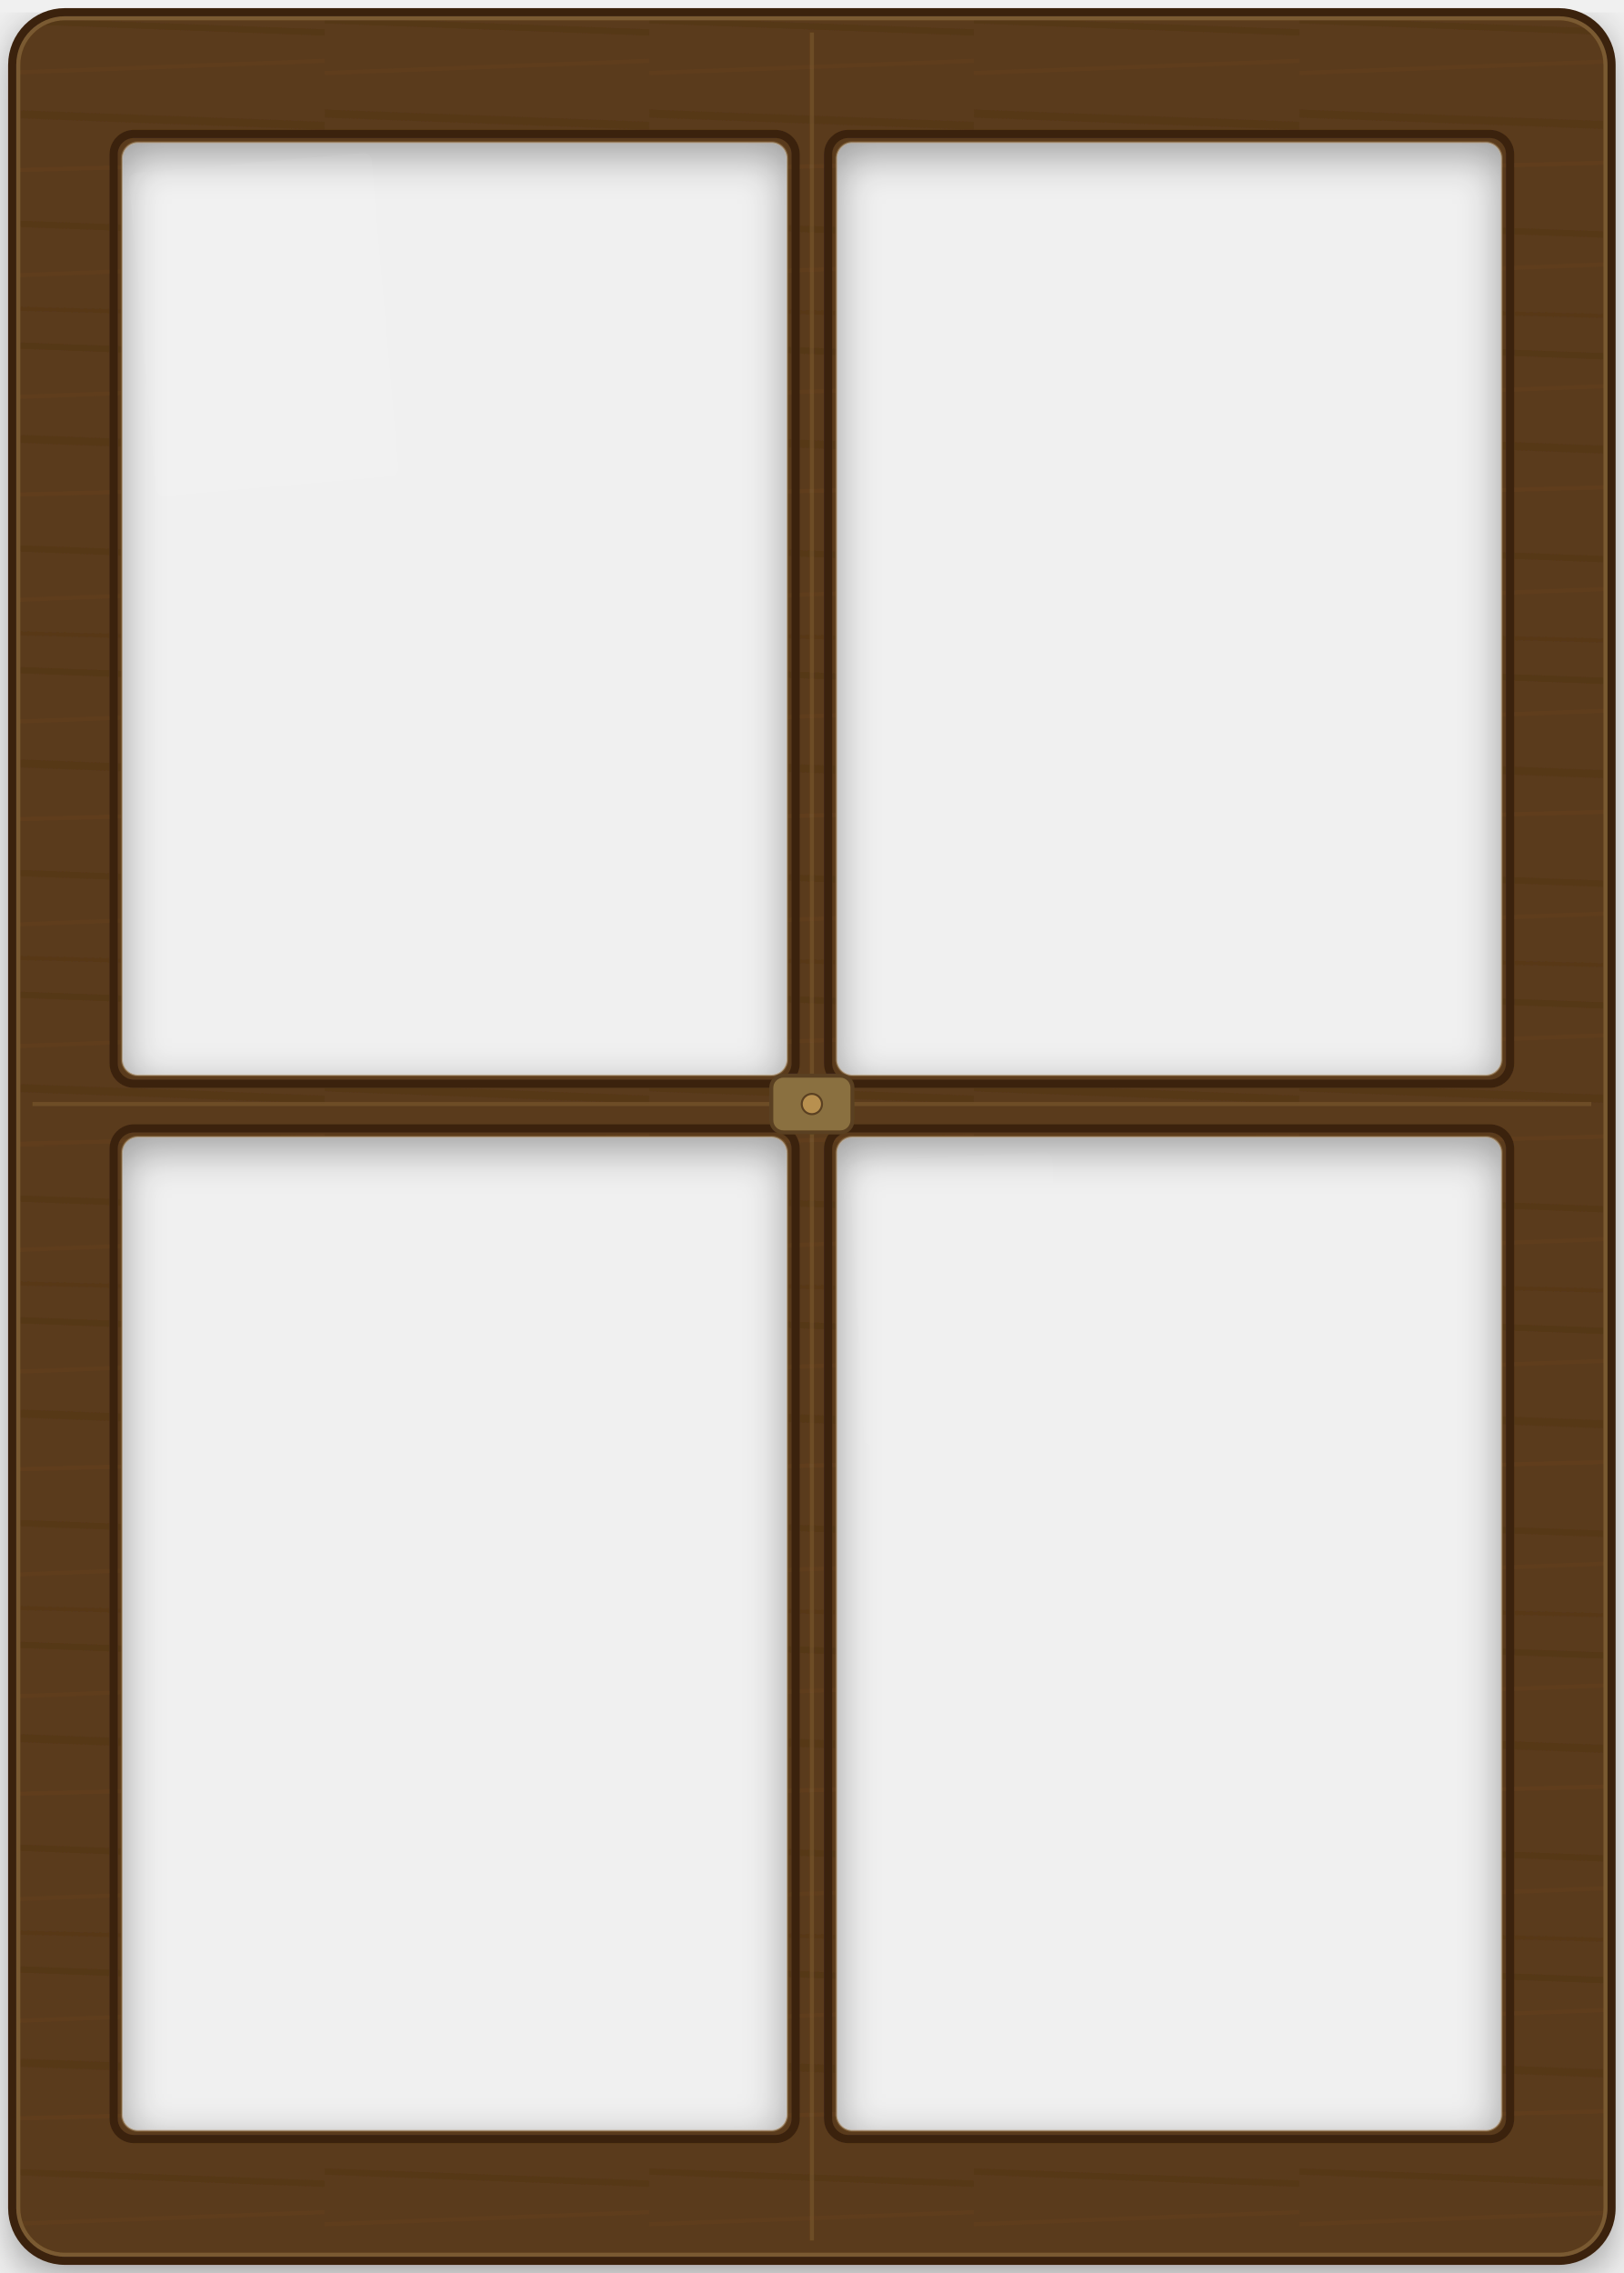
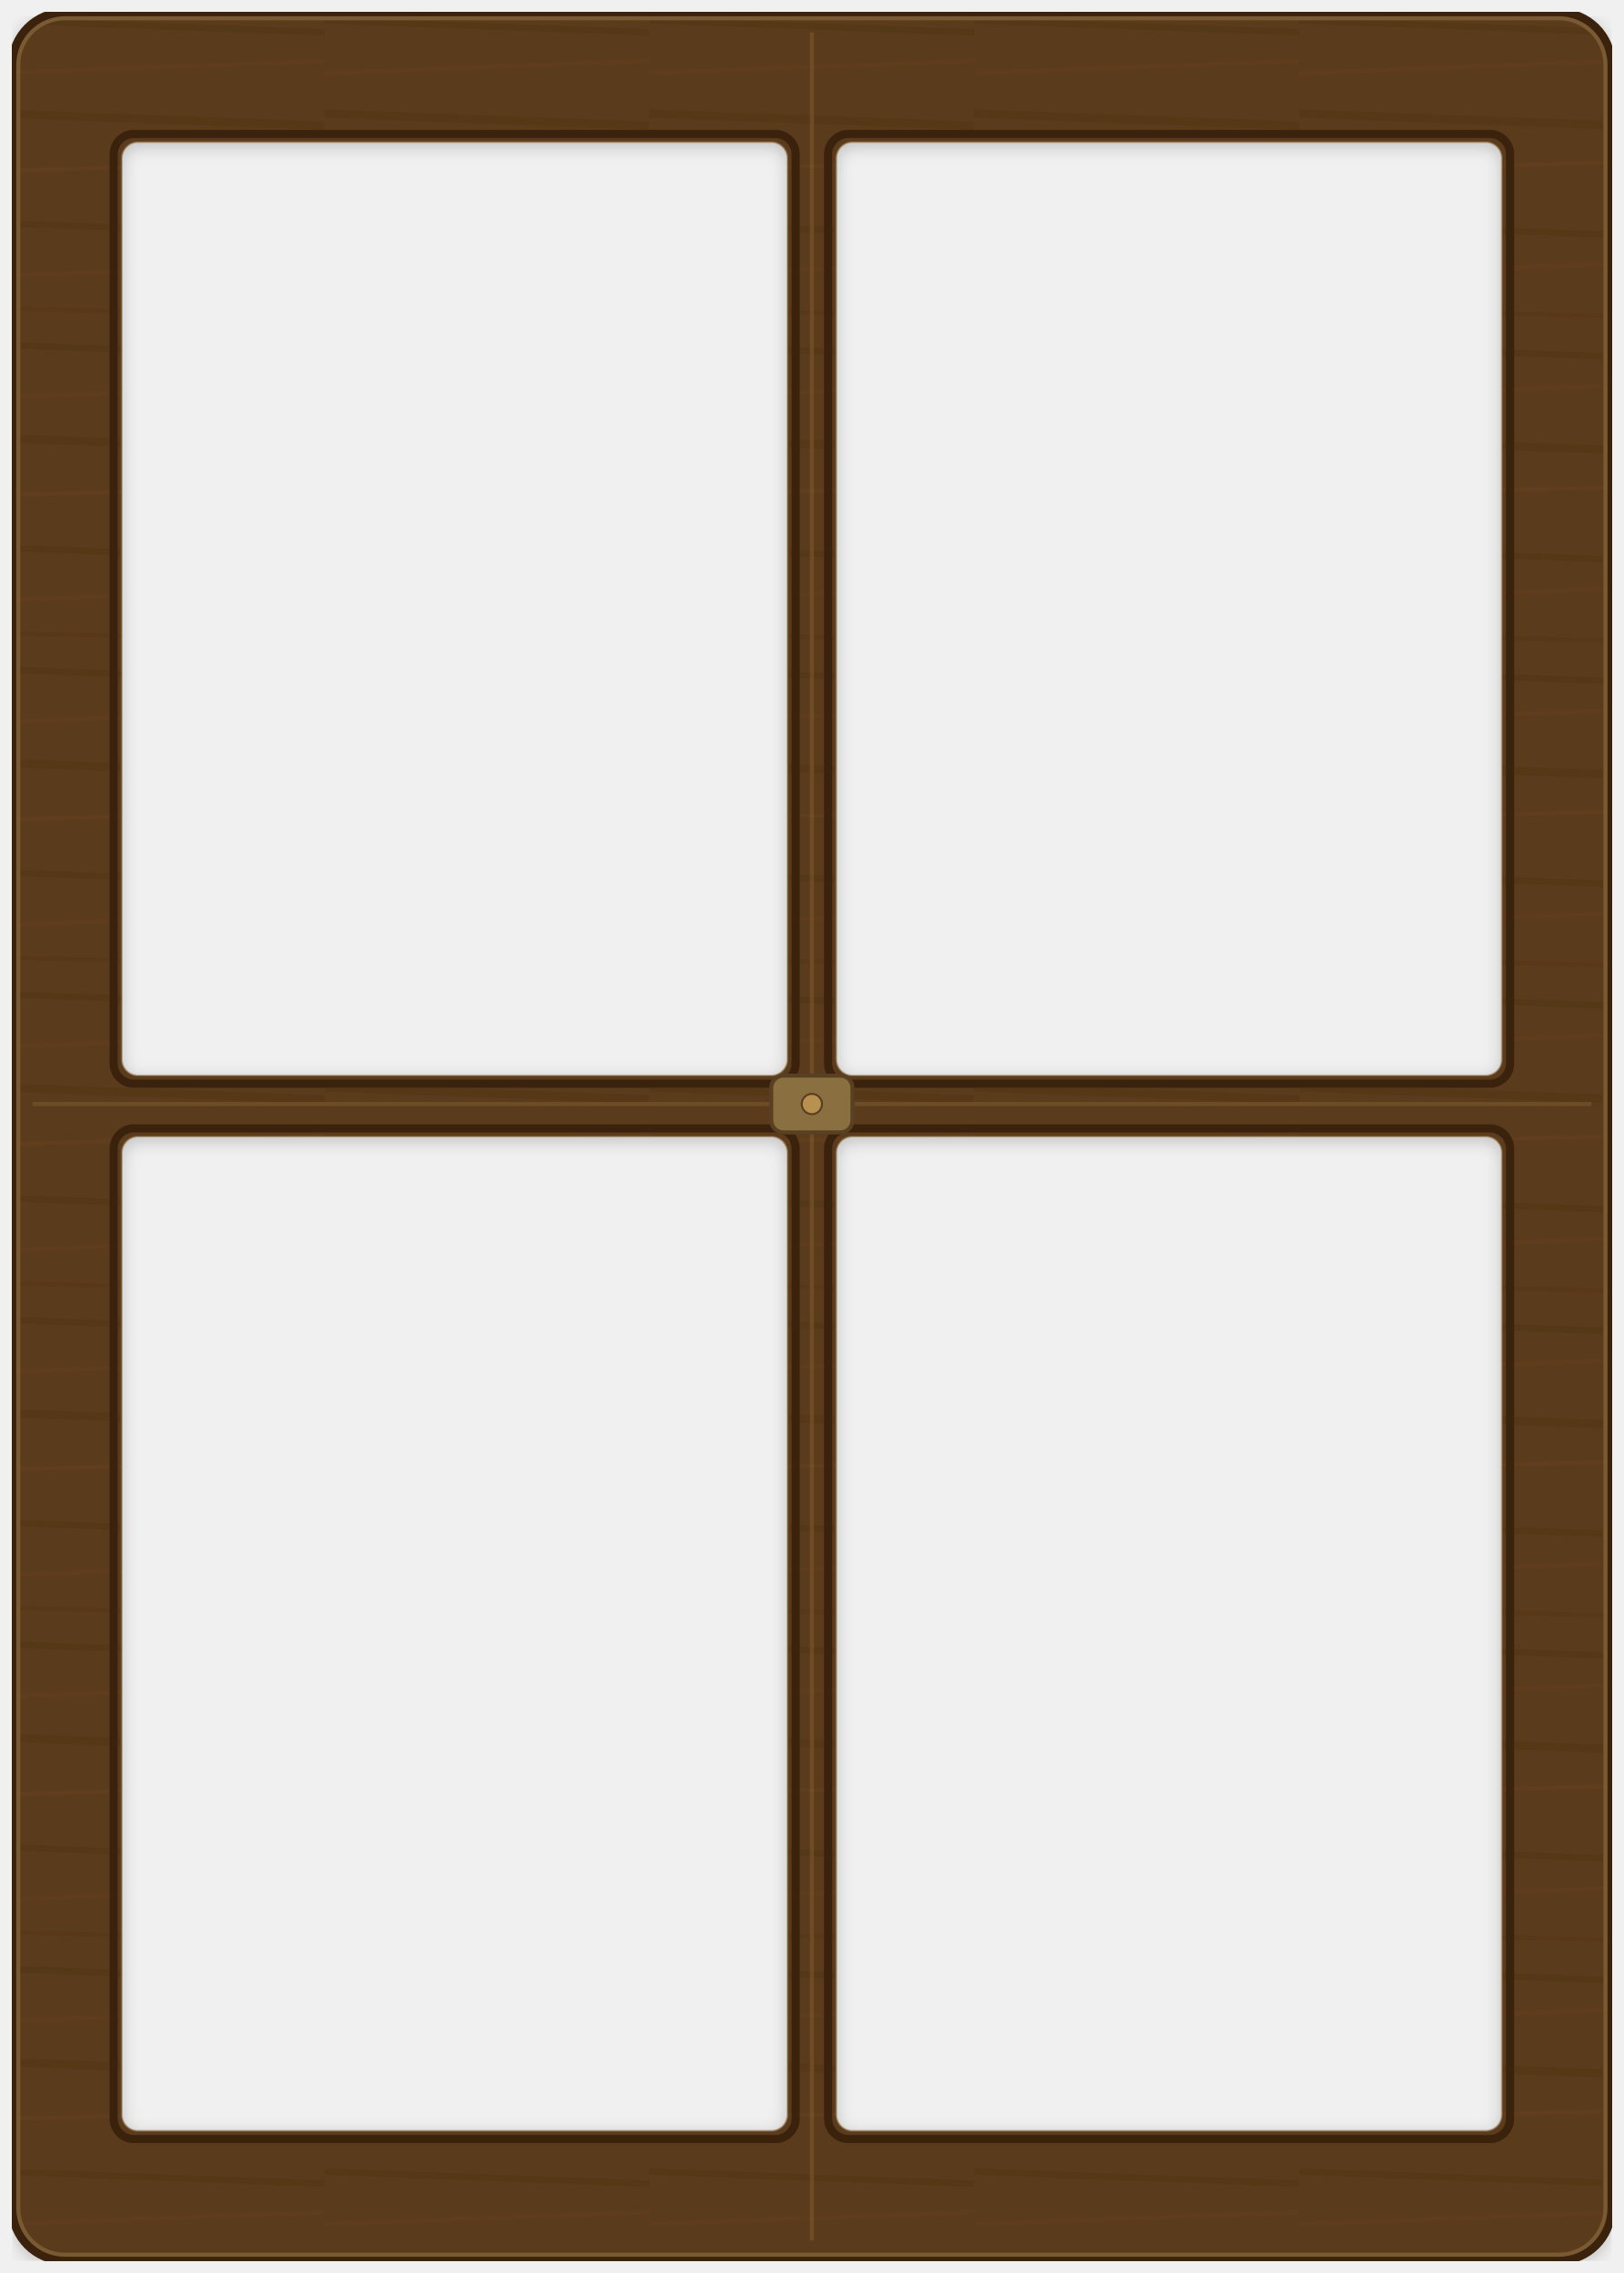
<svg xmlns="http://www.w3.org/2000/svg" viewBox="0 0 400 560">
  <defs>
    <pattern id="woodgrain" x="0" y="0" width="80" height="80" patternUnits="userSpaceOnUse">
      <rect width="80" height="80" fill="#5a3a1a" />
      <line x1="0" y1="5" x2="80" y2="8" stroke="#4e3216" stroke-width="1.5" opacity="0.4" />
      <line x1="0" y1="18" x2="80" y2="15" stroke="#6b4423" stroke-width="1" opacity="0.3" />
      <line x1="0" y1="28" x2="80" y2="31" stroke="#4e3216" stroke-width="2" opacity="0.25" />
      <line x1="0" y1="42" x2="80" y2="40" stroke="#6b4423" stroke-width="1" opacity="0.35" />
      <line x1="0" y1="55" x2="80" y2="58" stroke="#4e3216" stroke-width="1.5" opacity="0.3" />
      <line x1="0" y1="68" x2="80" y2="65" stroke="#6b4423" stroke-width="1" opacity="0.25" />
      <line x1="0" y1="76" x2="80" y2="78" stroke="#4e3216" stroke-width="1" opacity="0.2" />
    </pattern>
    <filter id="innershadow" x="-10%" y="-10%" width="120%" height="120%">
      <feGaussianBlur in="SourceAlpha" stdDeviation="4" result="blur" />
      <feOffset dx="0" dy="2" result="offsetBlur" />
      <feComposite in="offsetBlur" in2="SourceGraphic" operator="out" result="shadow" />
      <feFlood flood-color="#000" flood-opacity="0.4" result="color" />
      <feComposite in="color" in2="shadow" operator="in" />
    </filter>
-     <filter id="dropshadow" x="-5%" y="-5%" width="115%" height="115%">
-       <feDropShadow dx="0" dy="3" stdDeviation="5" flood-color="#000" flood-opacity="0.35" />
+     <filter id="dropshadow" x="0%" y="0%" width="100%" height="100%">
+       <feDropShadow dx="0" dy="1" stdDeviation="2" flood-color="#000" flood-opacity="0.2" />
    </filter>
    <mask id="windowmask">
      <rect width="400" height="560" fill="white" />
      <rect x="30" y="35" width="164" height="230" rx="4" fill="black" />
      <rect x="206" y="35" width="164" height="230" rx="4" fill="black" />
      <rect x="30" y="280" width="164" height="245" rx="4" fill="black" />
      <rect x="206" y="280" width="164" height="245" rx="4" fill="black" />
    </mask>
  </defs>
  <g filter="url(#dropshadow)">
    <rect x="4" y="4" width="392" height="552" rx="12" fill="url(#woodgrain)" mask="url(#windowmask)" />
    <rect x="4" y="4" width="392" height="552" rx="12" fill="none" stroke="#7a5a30" stroke-width="2" mask="url(#windowmask)" />
    <rect x="3" y="3" width="394" height="554" rx="13" fill="none" stroke="#3a2210" stroke-width="2" />
    <rect x="28" y="33" width="168" height="234" rx="5" fill="none" stroke="#3a2210" stroke-width="2" />
    <rect x="204" y="33" width="168" height="234" rx="5" fill="none" stroke="#3a2210" stroke-width="2" />
    <rect x="28" y="278" width="168" height="249" rx="5" fill="none" stroke="#3a2210" stroke-width="2" />
    <rect x="204" y="278" width="168" height="249" rx="5" fill="none" stroke="#3a2210" stroke-width="2" />
    <rect x="30" y="35" width="164" height="230" rx="4" fill="none" stroke="#8a6a40" stroke-width="0.5" opacity="0.5" />
    <rect x="206" y="35" width="164" height="230" rx="4" fill="none" stroke="#8a6a40" stroke-width="0.5" opacity="0.5" />
    <rect x="30" y="280" width="164" height="245" rx="4" fill="none" stroke="#8a6a40" stroke-width="0.5" opacity="0.5" />
    <rect x="206" y="280" width="164" height="245" rx="4" fill="none" stroke="#8a6a40" stroke-width="0.5" opacity="0.5" />
    <line x1="200" y1="8" x2="200" y2="552" stroke="#7a5a30" stroke-width="1" opacity="0.6" />
    <line x1="8" y1="272" x2="392" y2="272" stroke="#7a5a30" stroke-width="1" opacity="0.6" />
    <rect x="190" y="265" width="20" height="14" rx="3" fill="#8a7040" stroke="#5a4020" stroke-width="1" />
    <circle cx="200" cy="272" r="2.5" fill="#b89050" stroke="#5a4020" stroke-width="0.5" />
  </g>
-   <rect x="35" y="40" width="60" height="80" rx="2" fill="white" opacity="0.04" transform="rotate(-5 65 80)" />
-   <rect x="211" y="285" width="50" height="70" rx="2" fill="white" opacity="0.03" transform="rotate(-3 236 320)" />
</svg>
